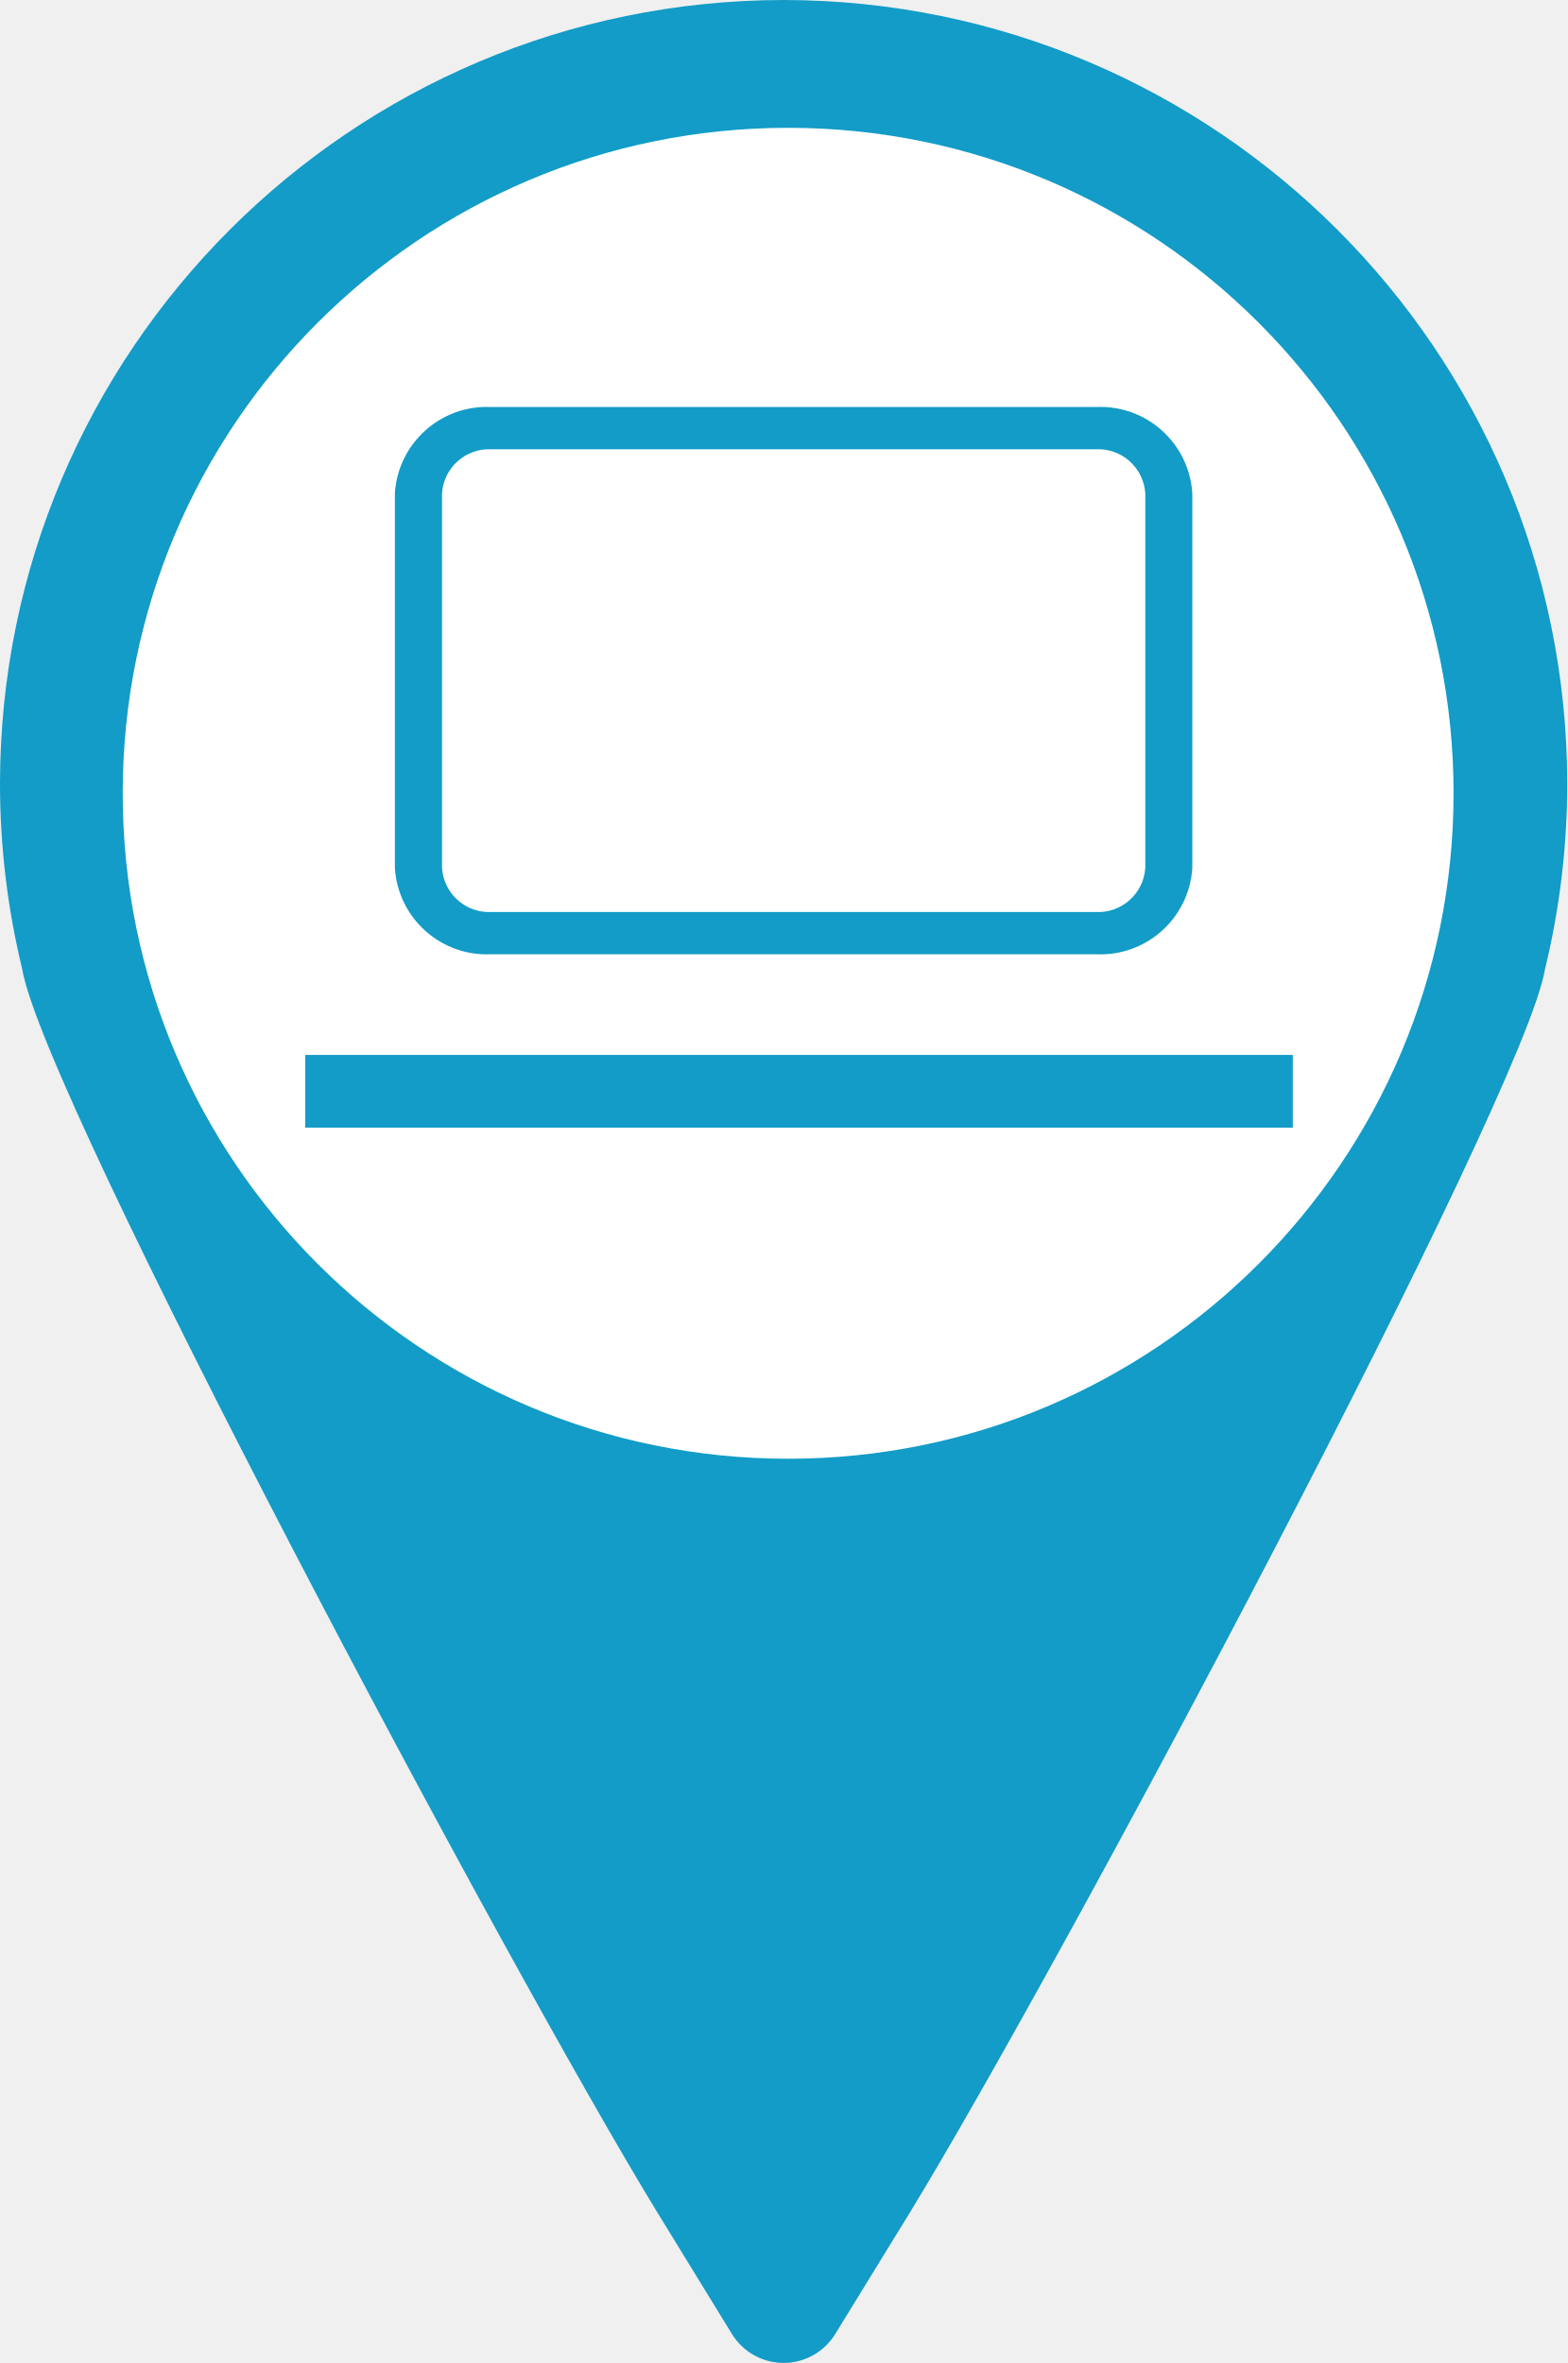
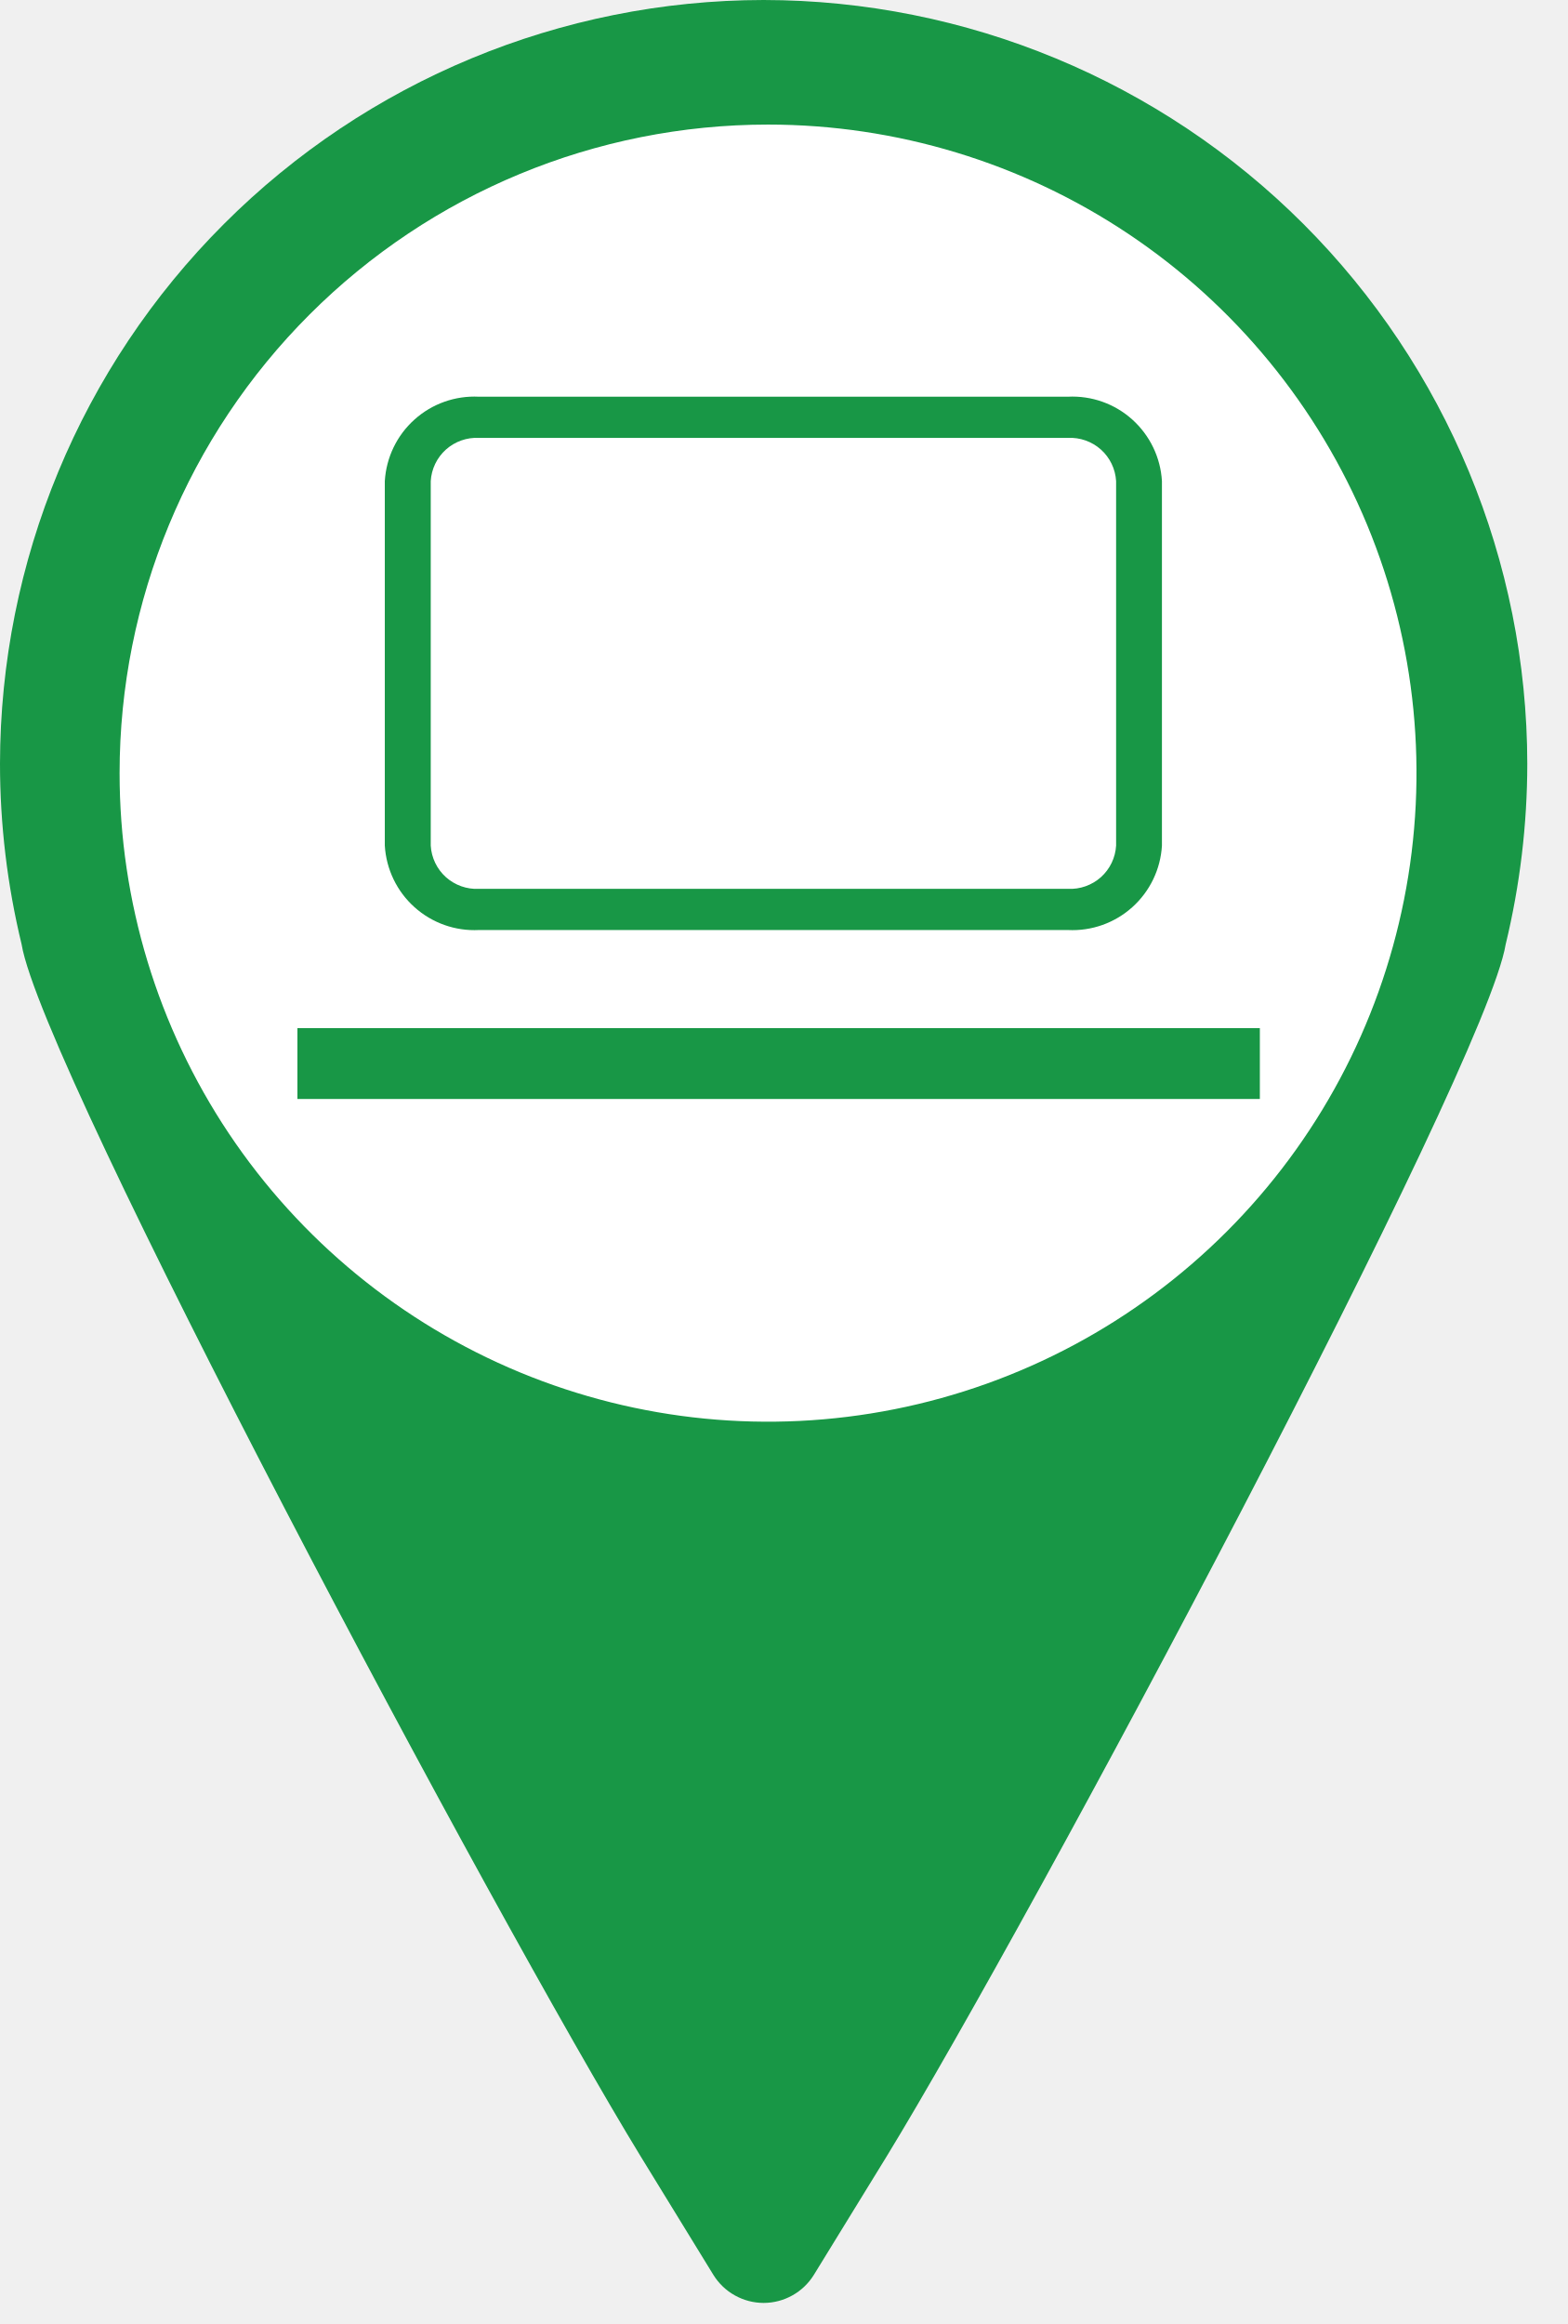
- <svg xmlns="http://www.w3.org/2000/svg" width="28.264" height="42.611" viewBox="0 0 28.264 42.611">
-   <defs>
-     <style>
-       .cls-1 {
-         fill: #129cc7;
-       }
- 
-       .cls-2 {
-         fill: #fff;
-       }
-     </style>
-   </defs>
-   <g id="РСЗО_1" transform="translate(22637.264 2500)">
-     <g id="Group_997" data-name="Group 997" transform="translate(-23191.051 -2653.695)">
-       <path id="Path_1356" data-name="Path 1356" class="cls-1" d="M416.423-183.476c2.682-4.386,11.08-20.137,11.457-22.429a14.211,14.211,0,0,0,.4-3.342,14.148,14.148,0,0,0-14.132-14.131,14.147,14.147,0,0,0-14.131,14.131,14.19,14.19,0,0,0,.4,3.342c.377,2.292,8.775,18.043,11.458,22.429l1.344,2.19a1.094,1.094,0,0,0,.929.518,1.094,1.094,0,0,0,.929-.518Z" transform="translate(153.77 377.073)" />
-       <g id="Component_88_21" data-name="Component 88 – 21" transform="translate(556 156)">
-         <path id="Path_1560" data-name="Path 1560" class="cls-2" d="M12,0A12,12,0,1,1,0,12,12,12,0,0,1,12,0Z" />
-         <g id="Group_986" data-name="Group 986" transform="translate(20917.027 2801.582)">
-           <g id="Group_841" data-name="Group 841" transform="translate(-20912.115 -2796.547)">
-             <path id="Path_1482" data-name="Path 1482" class="cls-1" d="M-3270.732,1855.049h-10.9a1.661,1.661,0,0,1-1.741-1.562v-6.744a1.661,1.661,0,0,1,1.741-1.562h10.9a1.661,1.661,0,0,1,1.74,1.562v6.744A1.661,1.661,0,0,1-3270.732,1855.049Zm-10.9-9.106a.85.85,0,0,0-.891.8v6.744a.85.85,0,0,0,.891.8h10.9a.851.851,0,0,0,.892-.8v-6.744a.851.851,0,0,0-.892-.8Z" transform="translate(3283.369 -1845.181)" />
-           </g>
-           <g id="Group_842" data-name="Group 842" transform="translate(-20913.736 -2784.864)">
-             <rect id="Rectangle_2696" data-name="Rectangle 2696" class="cls-1" width="17.81" height="1.311" transform="translate(0 0)" />
-           </g>
-         </g>
-       </g>
-     </g>
-   </g>
+ <svg xmlns="http://www.w3.org/2000/svg" width="29" height="43" viewBox="0 0 29 43" fill="none">
+   <path d="M16.406 39.902C19.088 35.516 27.486 19.765 27.863 17.473C28.128 16.379 28.262 15.257 28.263 14.131C28.259 10.384 26.768 6.793 24.119 4.143C21.47 1.494 17.878 0.004 14.131 0C10.384 0.004 6.793 1.494 4.144 4.144C1.494 6.793 0.004 10.384 0 14.131C0 15.257 0.135 16.379 0.4 17.473C0.777 19.765 9.175 35.516 11.858 39.902L13.202 42.092C13.3 42.25 13.437 42.381 13.599 42.471C13.762 42.562 13.945 42.61 14.131 42.61C14.317 42.61 14.5 42.562 14.663 42.471C14.825 42.381 14.962 42.25 15.06 42.092L16.406 39.902Z" fill="#189746" />
+   <path d="M14.213 2.305C16.586 2.305 18.907 3.009 20.88 4.327C22.853 5.646 24.391 7.52 25.3 9.713C26.208 11.905 26.445 14.318 25.982 16.646C25.519 18.974 24.377 21.112 22.698 22.79C21.02 24.468 18.882 25.611 16.554 26.074C14.226 26.538 11.813 26.3 9.621 25.392C7.428 24.483 5.554 22.945 4.235 20.972C2.917 18.998 2.213 16.678 2.213 14.305C2.213 11.122 3.477 8.07 5.728 5.82C7.978 3.569 11.03 2.305 14.213 2.305V2.305Z" fill="white" />
+   <path d="M19.762 17.208H8.862C8.425 17.23 7.996 17.078 7.67 16.785C7.344 16.493 7.147 16.083 7.121 15.646V8.902C7.147 8.465 7.344 8.055 7.67 7.763C7.996 7.47 8.425 7.318 8.862 7.34H19.762C20.2 7.318 20.628 7.47 20.954 7.763C21.279 8.056 21.477 8.465 21.502 8.902V15.646C21.477 16.083 21.279 16.493 20.954 16.785C20.628 17.078 20.2 17.23 19.762 17.208V17.208ZM8.862 8.102C8.638 8.091 8.419 8.169 8.252 8.318C8.085 8.468 7.984 8.678 7.971 8.902V15.646C7.984 15.87 8.085 16.08 8.252 16.23C8.419 16.379 8.638 16.457 8.862 16.446H19.762C19.986 16.457 20.206 16.379 20.373 16.23C20.54 16.08 20.641 15.87 20.654 15.646V8.902C20.641 8.678 20.54 8.468 20.373 8.318C20.206 8.169 19.986 8.091 19.762 8.102H8.862Z" fill="#189746" />
+   <path d="M23.314 19.023H5.504V20.334H23.314V19.023Z" fill="#189746" />
</svg>
